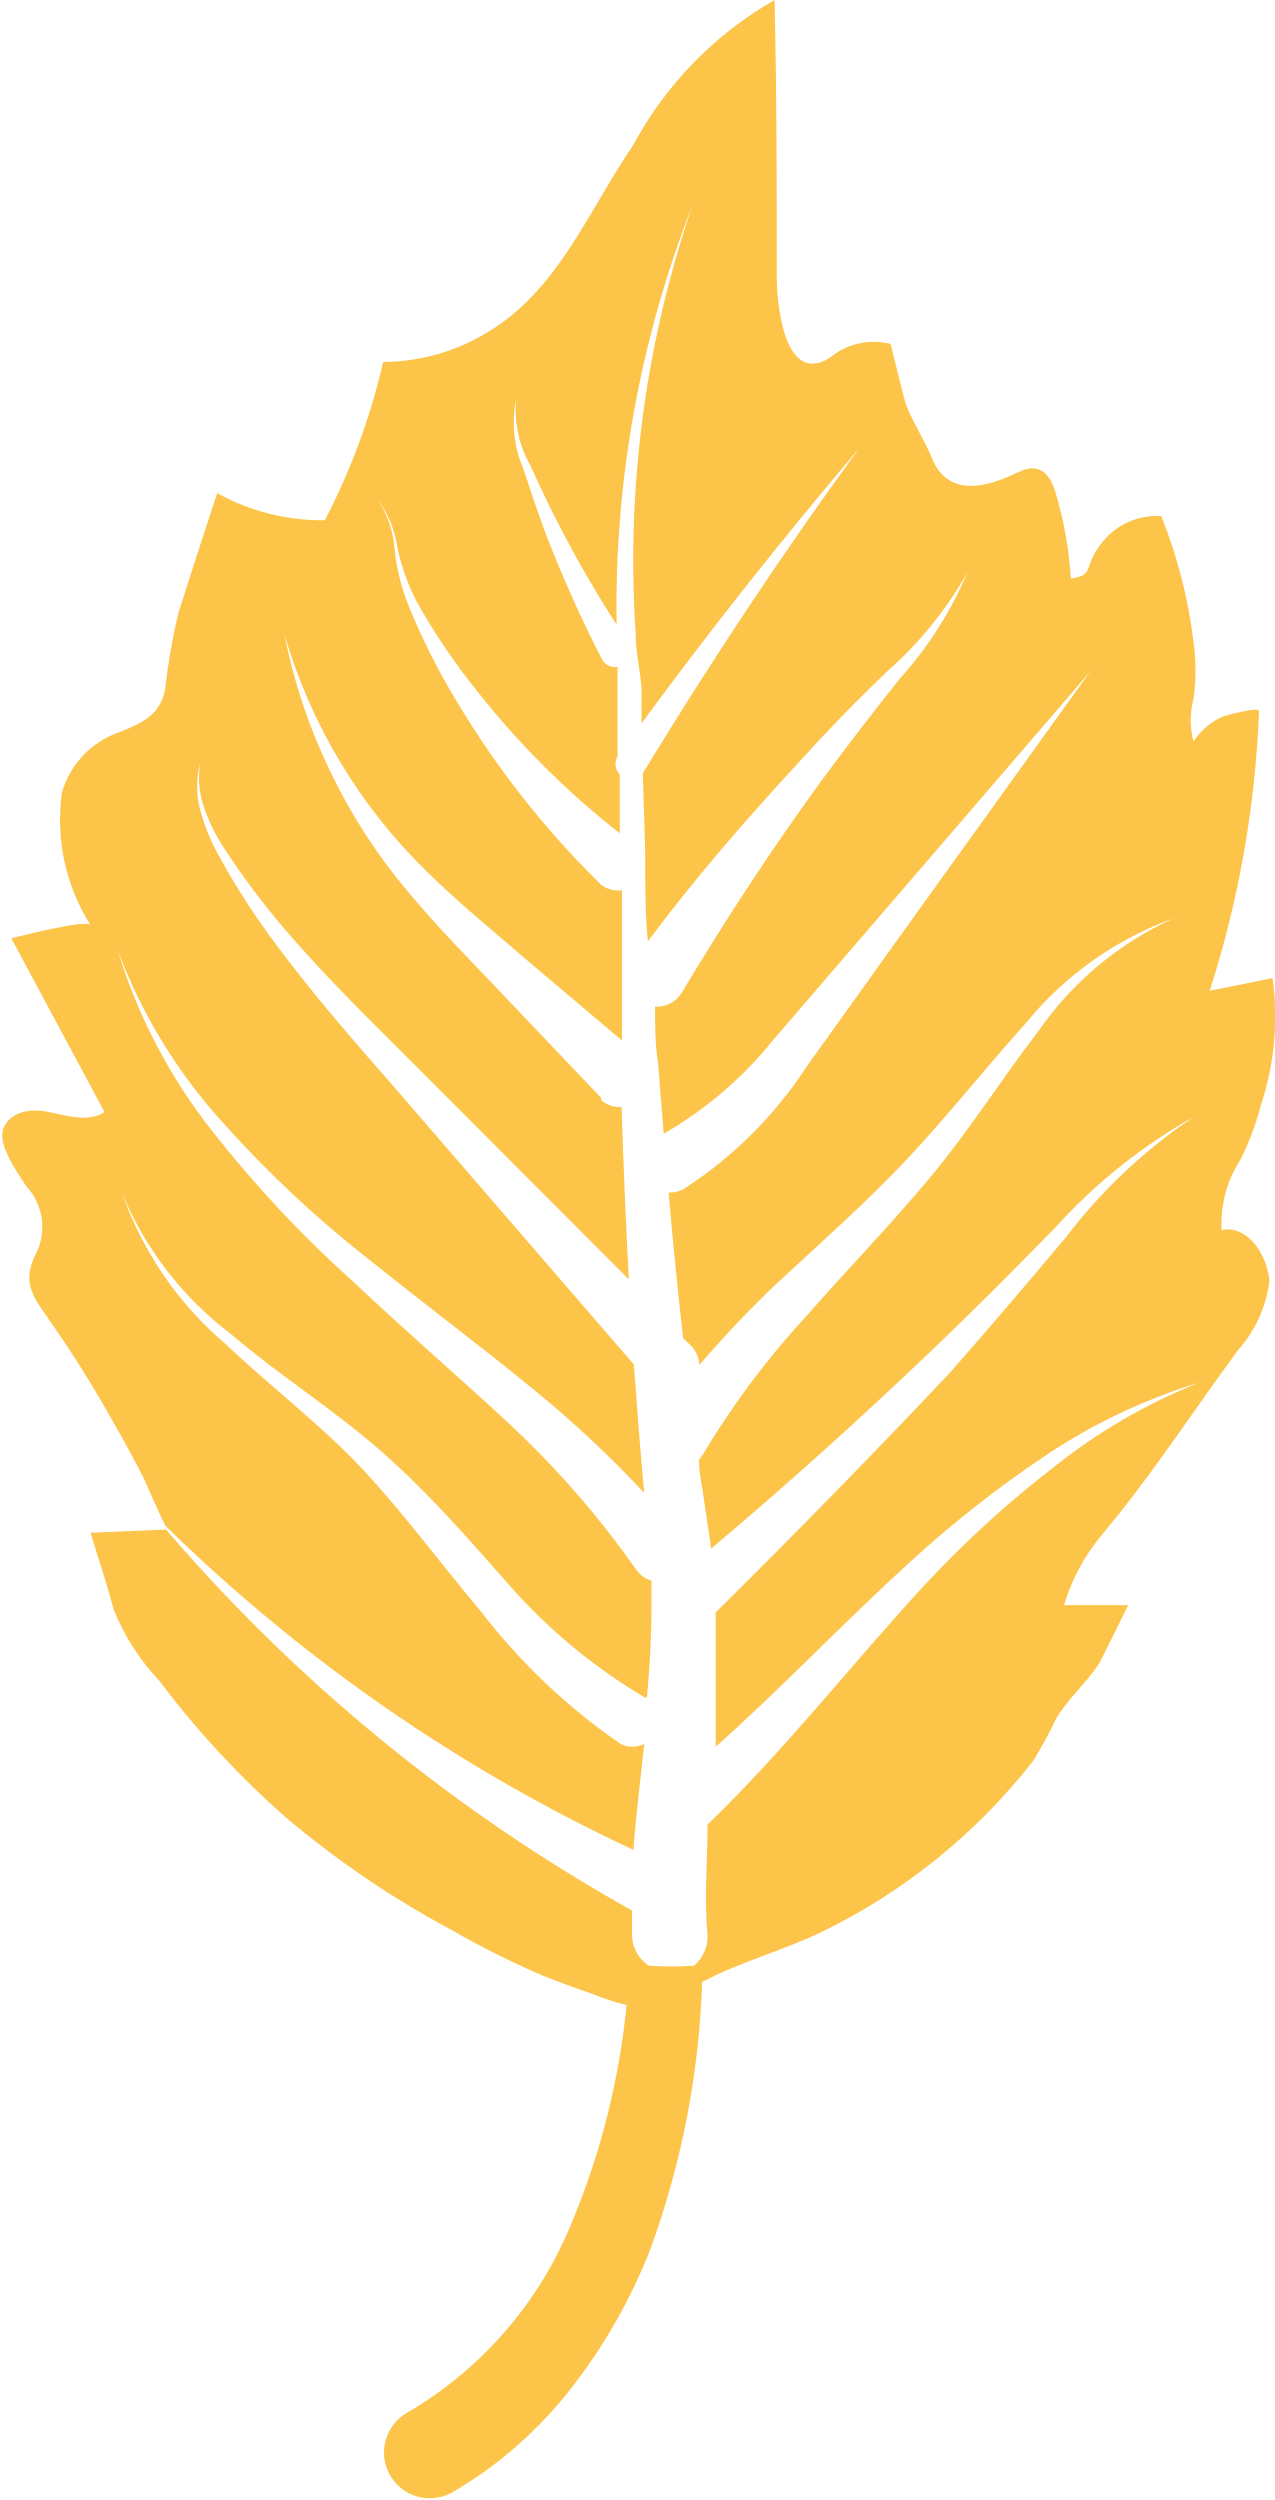
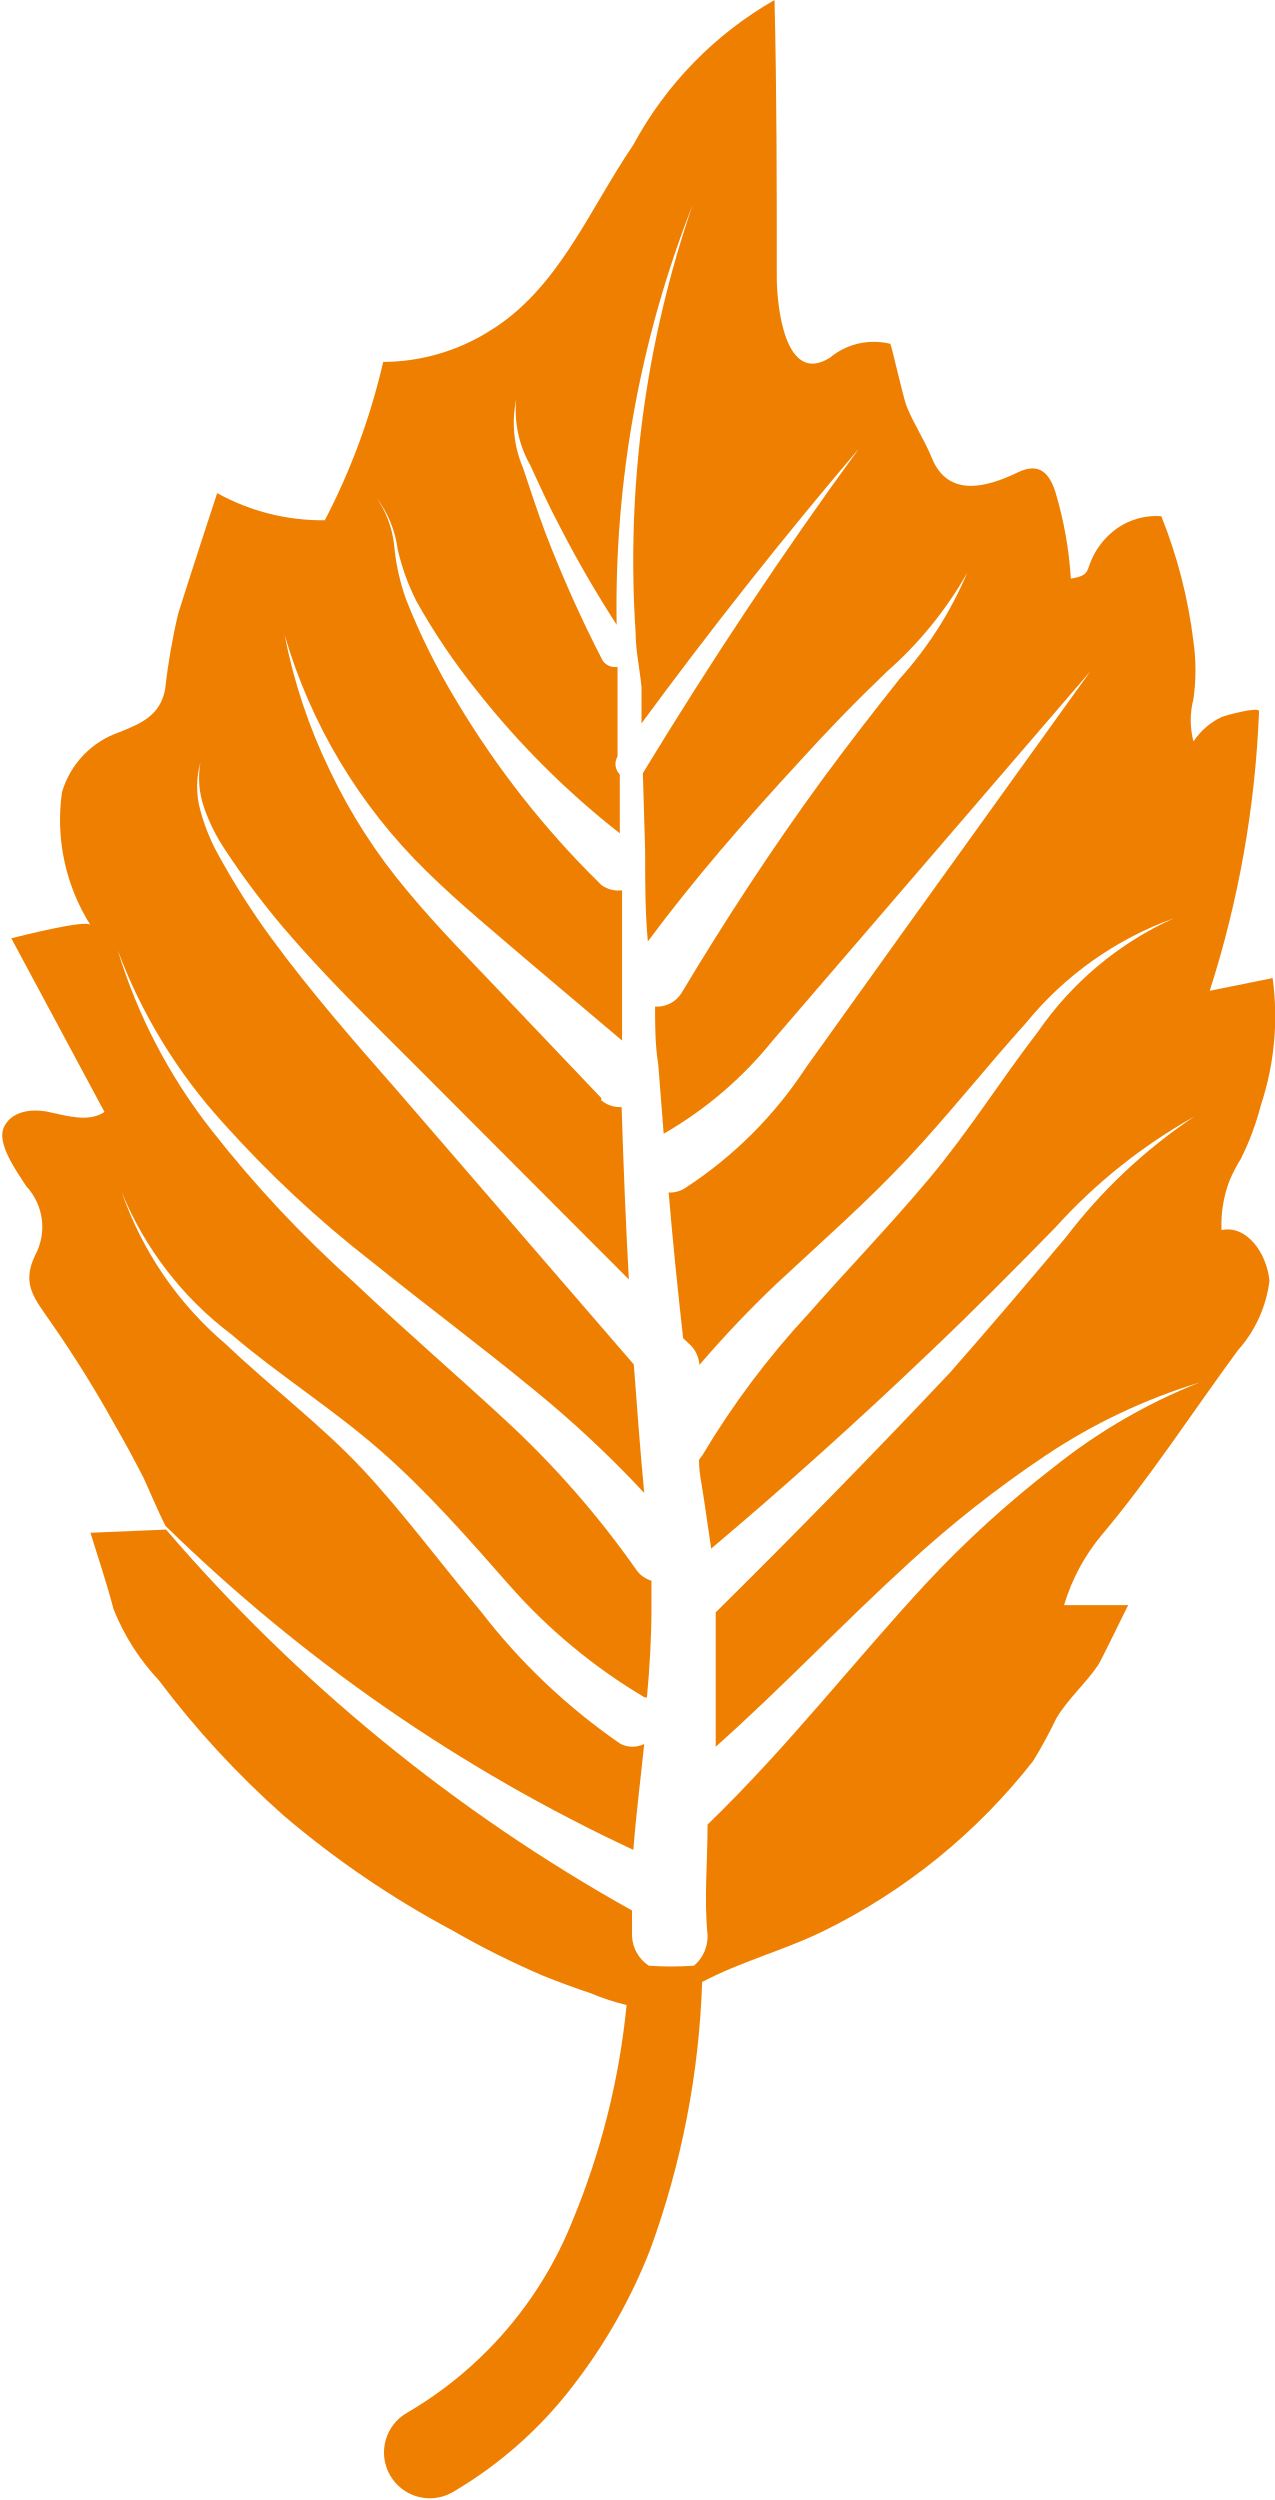
<svg xmlns="http://www.w3.org/2000/svg" viewBox="0 0 28.18 55.26">
  <defs>
-     <style>.cls-1{fill:#fcc449;}</style>
+     <style>.cls-1{fill:#ef7f01;}</style>
  </defs>
  <g id="Layer_2" data-name="Layer 2">
    <g id="al">
      <path class="cls-1" d="M27,27.19a2.74,2.74,0,0,1,.18-1.1,3.62,3.62,0,0,1,.25-.48,6,6,0,0,0,.44-1.18,6.23,6.23,0,0,0,.26-2.81l-1.39.28a23.18,23.18,0,0,0,1.09-6.18c0-.11-.77.1-.83.13a1.54,1.54,0,0,0-.62.54,1.87,1.87,0,0,1,0-.94,4.51,4.51,0,0,0,0-1.27,11.06,11.06,0,0,0-.71-2.77,1.52,1.52,0,0,0-1.13.39,1.72,1.72,0,0,0-.37.48c-.17.33-.06.44-.5.51a8.48,8.48,0,0,0-.34-1.91c-.14-.44-.37-.66-.83-.44-.7.34-1.54.56-1.9-.31-.16-.4-.4-.75-.56-1.15-.06-.13-.34-1.37-.36-1.38a1.52,1.52,0,0,0-1.34.31c-1,.62-1.17-1.18-1.17-1.78,0-2,0-4.09-.05-6.13A8.14,8.14,0,0,0,14,3.2C13,4.67,12.34,6.4,10.8,7.33A4.45,4.45,0,0,1,8.47,8,14.72,14.72,0,0,1,7.18,11.5a4.81,4.81,0,0,1-2.38-.6c-.29.89-.58,1.77-.86,2.66a13.72,13.72,0,0,0-.29,1.68c-.11.56-.5.74-1,.94a2,2,0,0,0-1.28,1.33A4.36,4.36,0,0,0,2,20.45c-.07-.14-1.58.25-1.75.29l2.06,3.84c-.35.23-.81.09-1.23,0s-.85,0-1,.35.28.95.5,1.29a1.32,1.32,0,0,1,.19,1.54c-.3.64,0,.95.37,1.49A26.16,26.16,0,0,1,2.54,31.5c.22.38.43.77.63,1.16.05.1.36.83.49,1.07A37.37,37.37,0,0,0,14,40.89c.06-.79.16-1.57.24-2.34a.6.6,0,0,1-.52,0l0,0h0a13.71,13.71,0,0,1-3.09-2.93C9.7,34.51,8.9,33.42,8,32.46s-2-1.79-3-2.74a7.74,7.74,0,0,1-2.31-3.37A7.5,7.5,0,0,0,5.12,29.5c1,.86,2.19,1.61,3.25,2.53s2,2,2.88,3a12.45,12.45,0,0,0,3,2.49l.05,0c.06-.66.1-1.31.1-2v-.08c0-.17,0-.33,0-.5a.62.62,0,0,1-.32-.22s0,0,0,0a20.61,20.61,0,0,0-2.9-3.32c-1.08-1-2.24-2-3.35-3.05A26.06,26.06,0,0,1,4.69,25,12.2,12.2,0,0,1,2.6,21a11.86,11.86,0,0,0,2.34,3.83,25,25,0,0,0,3.28,3.06c1.18.95,2.39,1.85,3.57,2.82A24.21,24.21,0,0,1,14.24,33c-.09-.95-.16-1.9-.23-2.84L8.74,24.06C7.81,23,6.85,21.9,6,20.74a16.48,16.48,0,0,1-1.16-1.82,4.38,4.38,0,0,1-.41-1,2,2,0,0,1,0-1.07,2,2,0,0,0,.08,1,4.13,4.13,0,0,0,.47.94,17.7,17.7,0,0,0,1.28,1.71c.92,1.08,1.94,2.07,2.95,3.08l4.69,4.7c-.07-1.27-.12-2.54-.16-3.81a.63.63,0,0,1-.45-.15l0-.05-2.15-2.26c-.71-.75-1.45-1.49-2.13-2.31a12.41,12.41,0,0,1-1.72-2.67,12.2,12.2,0,0,1-1-3,12,12,0,0,0,3.14,5.23c.72.71,1.53,1.37,2.32,2.05l2,1.69c0-1.11,0-2.22,0-3.32a.64.64,0,0,1-.46-.12l-.05-.05h0a20,20,0,0,1-3.14-4,14.74,14.74,0,0,1-1.12-2.25,4.84,4.84,0,0,1-.27-1.23A2.26,2.26,0,0,0,8.32,11a2.39,2.39,0,0,1,.47,1.14,5,5,0,0,0,.41,1.14,14.22,14.22,0,0,0,1.35,2,18.71,18.71,0,0,0,3.15,3.14l0-1.3a.33.33,0,0,1-.05-.4l0,0,0-.05v-.3c0-.4,0-.81,0-1.2l0-.43a.33.33,0,0,1-.33-.14l0,0a28.32,28.32,0,0,1-1.26-2.81c-.18-.48-.35-1-.5-1.45a2.53,2.53,0,0,1-.15-1.51,2.45,2.45,0,0,0,.31,1.45c.21.46.42.92.66,1.37.38.74.8,1.46,1.25,2.16a24.27,24.27,0,0,1,1.68-9.28,24.19,24.19,0,0,0-1.26,9.46c0,.39.09.78.13,1.2l0,.8q2.3-3.13,4.81-6.08c-1.7,2.33-3.29,4.73-4.78,7.18l.05,1.72c0,.68,0,1.36.06,2,1-1.35,2.14-2.66,3.29-3.91.64-.71,1.3-1.39,2-2.06a8.43,8.43,0,0,0,1.77-2.18A8.29,8.29,0,0,1,19.89,15c-.59.74-1.16,1.48-1.72,2.24-1.11,1.52-2.14,3.1-3.1,4.7a.64.64,0,0,1-.59.31c0,.42,0,.85.07,1.28l.12,1.53A8.6,8.6,0,0,0,17.08,23l2.34-2.72,4.68-5.44-4.19,5.83-2.09,2.92a9.16,9.16,0,0,1-2.69,2.68h0a.63.63,0,0,1-.35.09c.09,1.07.2,2.15.32,3.22l.18.17a.69.69,0,0,1,.18.42,24.34,24.34,0,0,1,1.71-1.8c1-.93,2-1.81,2.89-2.76s1.72-2,2.62-3a7.49,7.49,0,0,1,3.26-2.31,7.3,7.3,0,0,0-3,2.51c-.81,1.05-1.52,2.19-2.4,3.24s-1.8,2-2.68,3a18.55,18.55,0,0,0-2.33,3.11l-.08.11c0,.29.07.58.11.87l.16,1.09c1.65-1.39,3.26-2.84,4.82-4.33.95-.9,1.87-1.83,2.79-2.77a12.1,12.1,0,0,1,3.07-2.45,11.81,11.81,0,0,0-2.84,2.67c-.84,1-1.69,2-2.57,3Q18.49,33,15.82,35.64c0,.8,0,1.59,0,2.37,0,.2,0,.4,0,.6,1.45-1.29,2.81-2.73,4.28-4.07a25.11,25.11,0,0,1,3-2.36,12.86,12.86,0,0,1,3.41-1.62,12.58,12.58,0,0,0-3.23,1.88A23.31,23.31,0,0,0,20.47,35c-1.61,1.74-3.07,3.63-4.83,5.33,0,.83-.08,1.64,0,2.44h0a.85.85,0,0,1-.3.68,7.31,7.31,0,0,1-1,0,.83.83,0,0,1-.37-.66v0c0-.19,0-.37,0-.56A38,38,0,0,1,3.67,33.81L2,33.88c.17.56.36,1.11.51,1.69a5,5,0,0,0,1,1.57,20.34,20.34,0,0,0,2.77,3A21,21,0,0,0,10,42.67a19,19,0,0,0,2,1c.35.14.7.27,1.06.39a5.22,5.22,0,0,0,.79.26,16.69,16.69,0,0,1-1.2,4.78A8.61,8.61,0,0,1,9,53.33H9l0,0a1,1,0,1,0,1,1.76,9.19,9.19,0,0,0,2.67-2.36,12.13,12.13,0,0,0,1.7-3,19,19,0,0,0,1.15-5.92h0c.85-.45,1.78-.69,2.65-1.11a13.34,13.34,0,0,0,4.67-3.78,10.62,10.62,0,0,0,.51-.94c.25-.42.64-.76.92-1.17.08-.12.66-1.33.67-1.33h-.26l-1.16,0a4.37,4.37,0,0,1,.84-1.56c1.07-1.27,2-2.71,3-4.07a2.82,2.82,0,0,0,.7-1.54C28,27.69,27.55,27.07,27,27.19Z" />
    </g>
  </g>
</svg>
